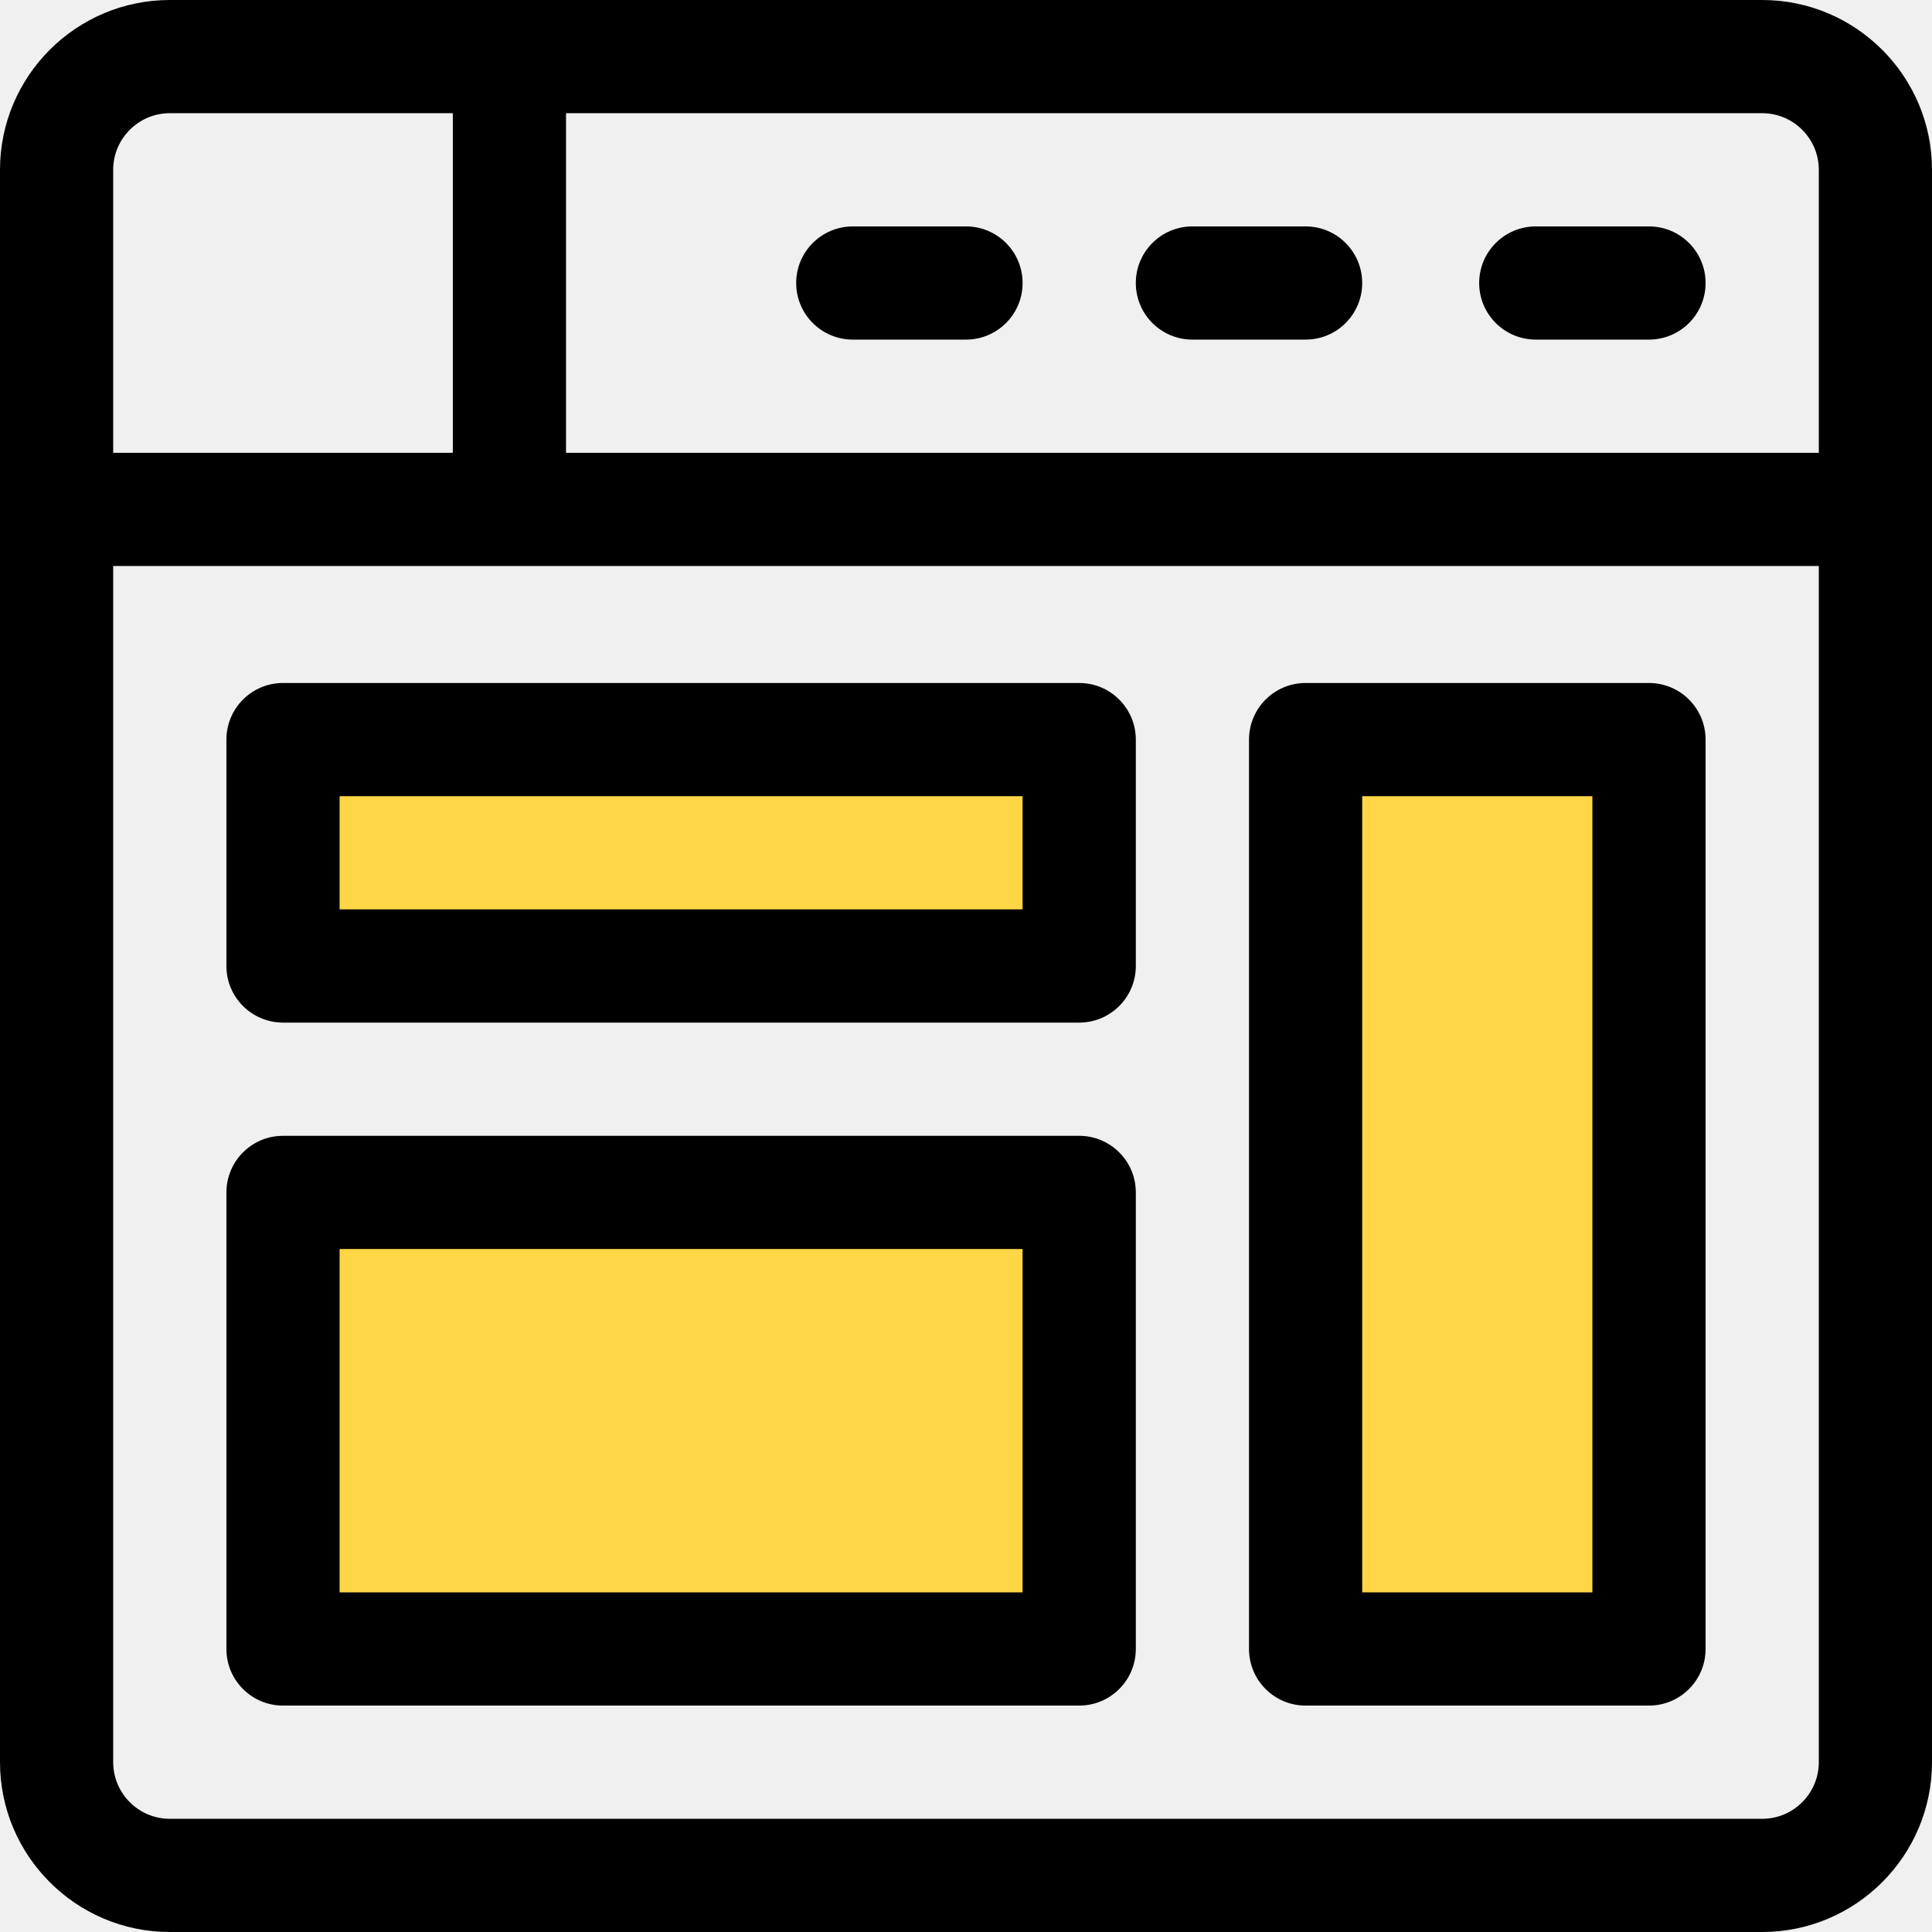
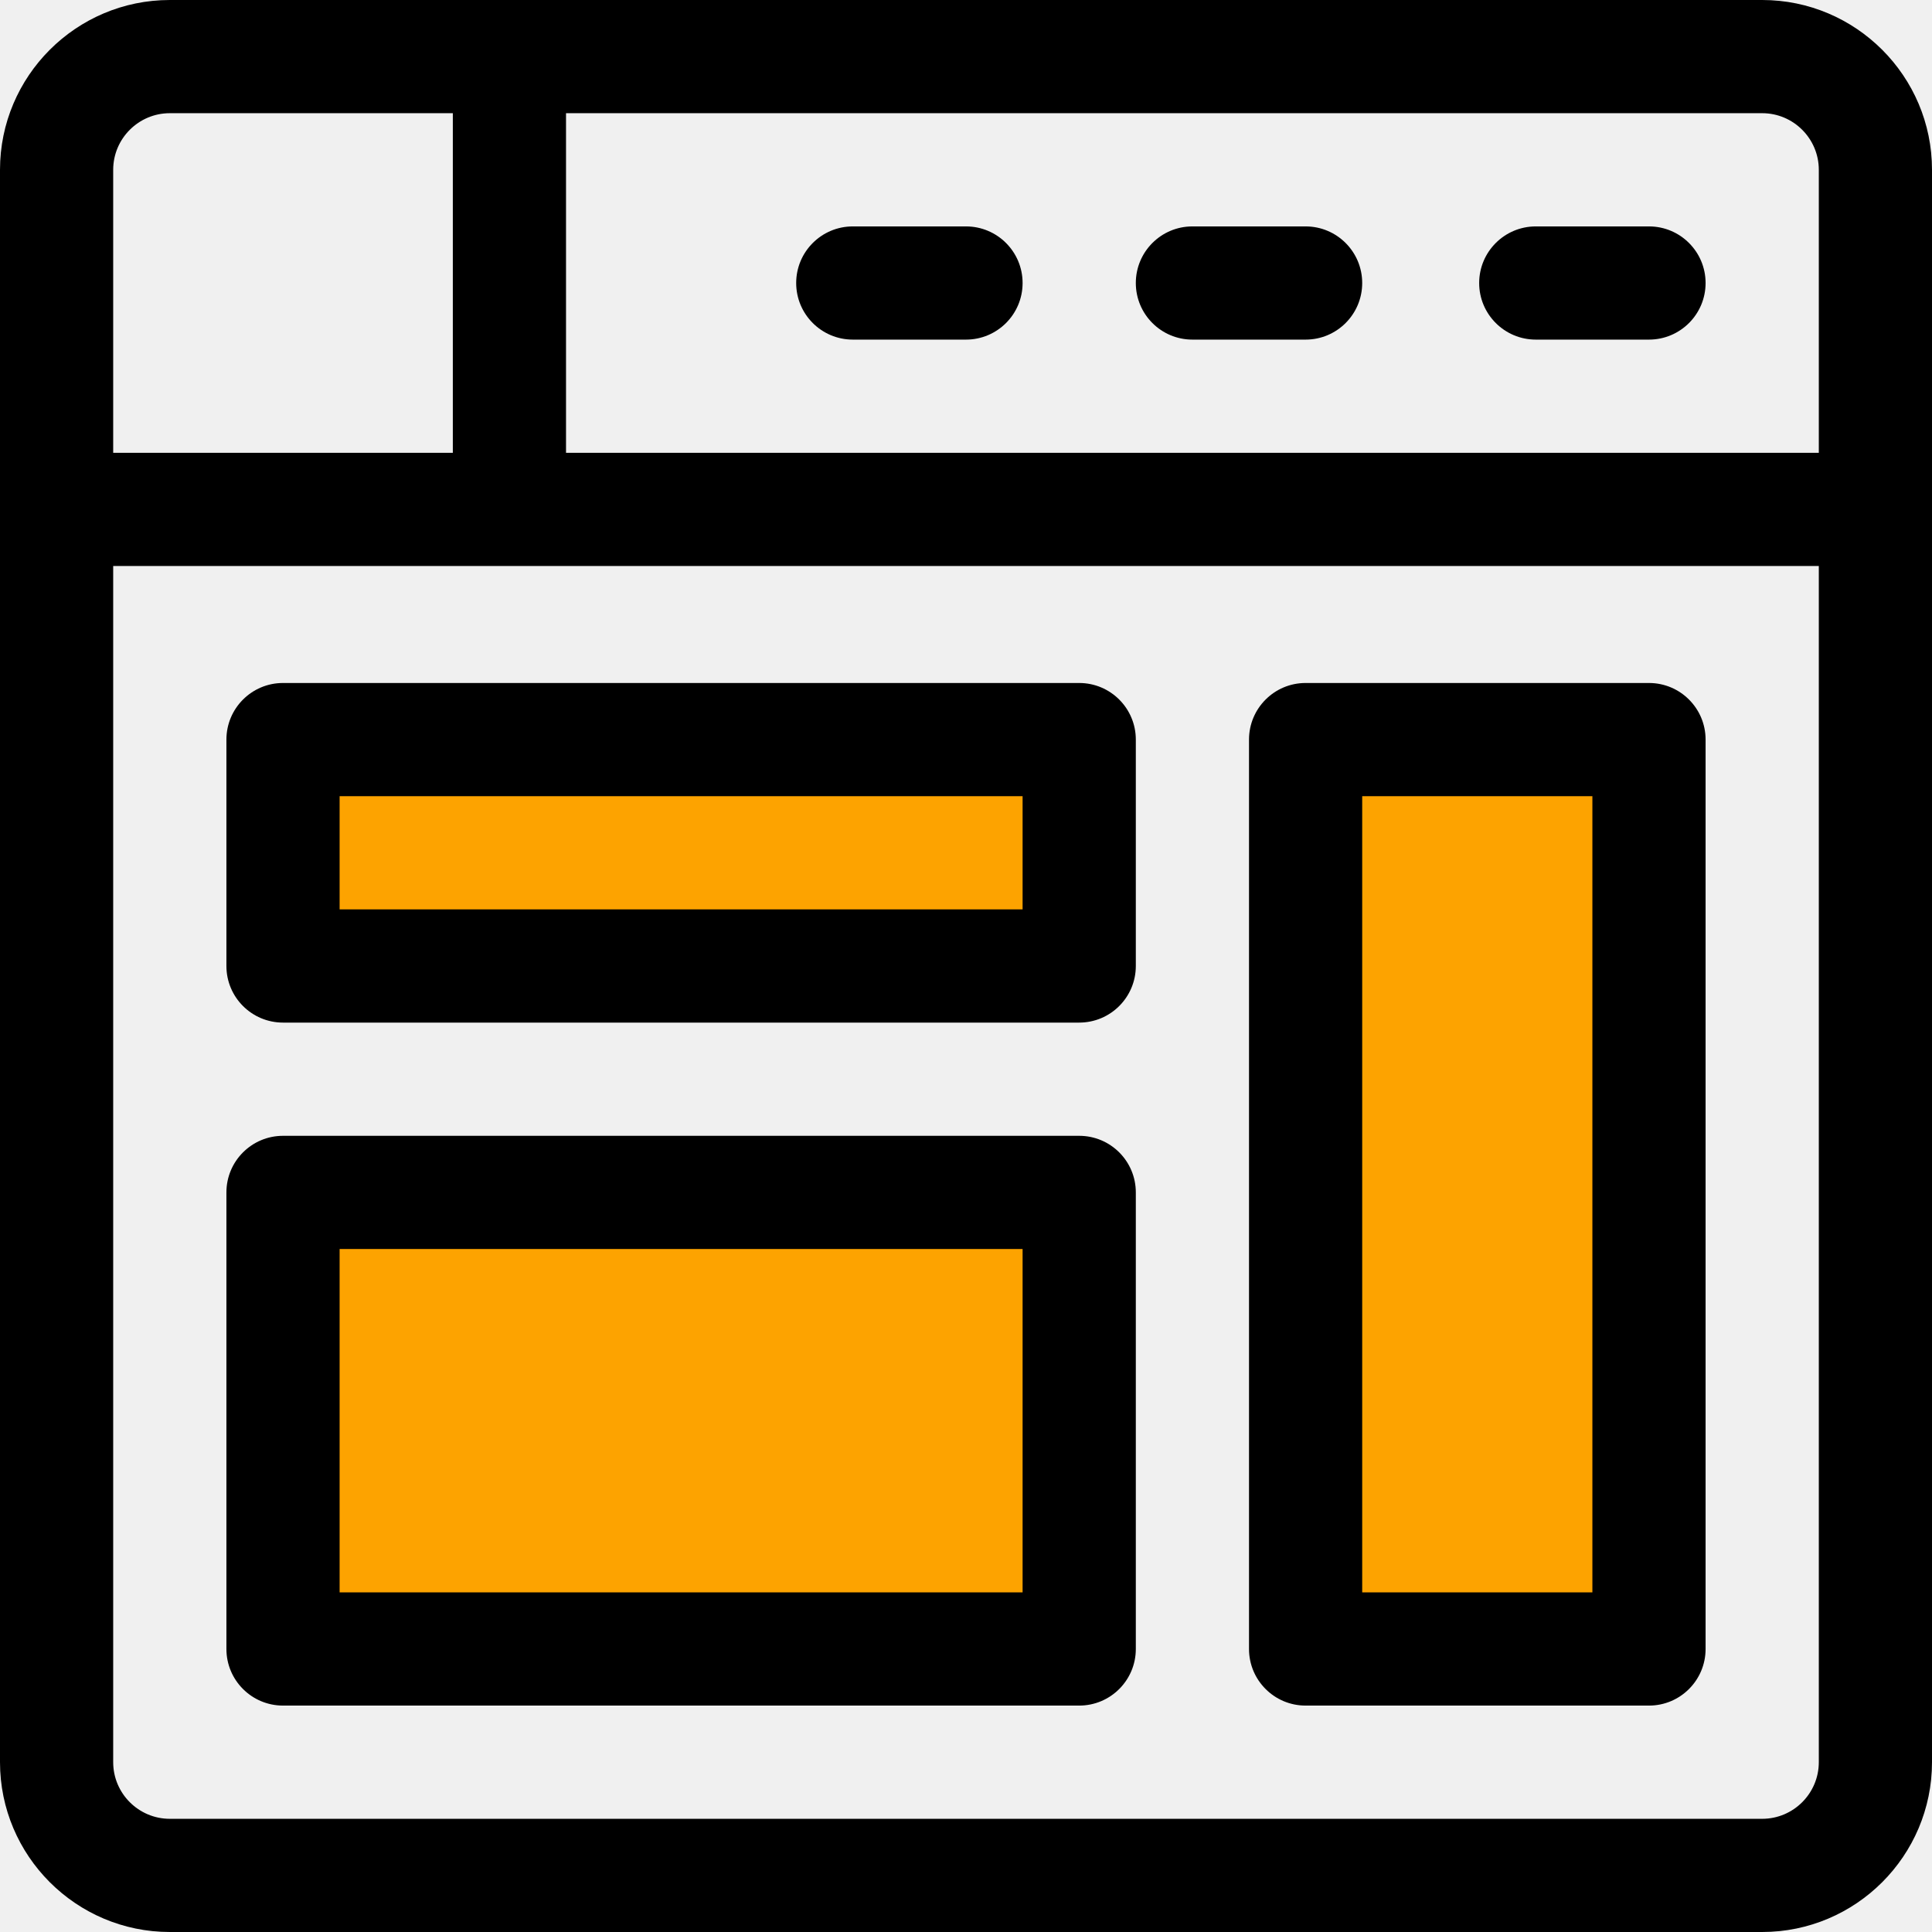
<svg xmlns="http://www.w3.org/2000/svg" width="68" height="68" viewBox="0 0 68 68" fill="none">
  <g clip-path="url(#clip0_5_105)">
-     <rect x="46" y="27" width="12" height="30" fill="#FFD645" />
-     <rect x="11" y="43" width="27" height="14" fill="#FFD645" />
-     <rect x="11" y="27" width="27" height="6" fill="#FFD645" />
+     <rect x="46" y="27" width="12" height="30" fill="#FDA300" />
+     <rect x="11" y="43" width="27" height="14" fill="#FDA300" />
+     <rect x="11" y="27" width="27" height="6" fill="#FDA300" />
    <path d="M62.023 0H5.977C2.681 0 0 2.681 0 5.977V62.023C0 65.319 2.681 68 5.977 68H62.023C65.319 68 68 65.319 68 62.023V5.977C68 2.681 65.319 0 62.023 0ZM3.984 5.977C3.984 4.878 4.878 3.984 5.977 3.984H15.938V15.938H3.984V5.977ZM64.016 62.023C64.016 63.122 63.122 64.016 62.023 64.016H5.977C4.878 64.016 3.984 63.122 3.984 62.023V19.922H64.016V62.023ZM64.016 15.938H19.922V3.984H62.023C63.122 3.984 64.016 4.878 64.016 5.977V15.938Z" fill="black" />
    <path d="M58.039 7.969H54.055C52.955 7.969 52.062 8.861 52.062 9.961C52.062 11.061 52.955 11.953 54.055 11.953H58.039C59.139 11.953 60.031 11.061 60.031 9.961C60.031 8.861 59.139 7.969 58.039 7.969Z" fill="black" />
    <path d="M45.953 7.969H41.969C40.868 7.969 39.977 8.861 39.977 9.961C39.977 11.061 40.868 11.953 41.969 11.953H45.953C47.053 11.953 47.945 11.061 47.945 9.961C47.945 8.861 47.053 7.969 45.953 7.969Z" fill="black" />
    <path d="M34 7.969H30.016C28.915 7.969 28.023 8.861 28.023 9.961C28.023 11.061 28.915 11.953 30.016 11.953H34C35.1 11.953 35.992 11.061 35.992 9.961C35.992 8.861 35.1 7.969 34 7.969Z" fill="black" />
    <path d="M37.984 24.039H9.961C8.861 24.039 7.969 24.931 7.969 26.031V34C7.969 35.1 8.861 35.992 9.961 35.992H37.984C39.085 35.992 39.977 35.1 39.977 34V26.031C39.977 24.931 39.085 24.039 37.984 24.039ZM35.992 32.008H11.953V28.023H35.992V32.008Z" fill="black" />
    <path d="M58.039 24.039H45.953C44.853 24.039 43.961 24.931 43.961 26.031V58.039C43.961 59.139 44.853 60.031 45.953 60.031H58.039C59.139 60.031 60.031 59.139 60.031 58.039V26.031C60.031 24.931 59.139 24.039 58.039 24.039ZM56.047 56.047H47.945V28.023H56.047V56.047Z" fill="black" />
    <path d="M37.984 39.977H9.961C8.861 39.977 7.969 40.868 7.969 41.969V58.039C7.969 59.139 8.861 60.031 9.961 60.031H37.984C39.085 60.031 39.977 59.139 39.977 58.039V41.969C39.977 40.868 39.085 39.977 37.984 39.977ZM35.992 56.047H11.953V43.961H35.992V56.047Z" fill="black" />
  </g>
  <defs>
    <clipPath id="clip0_5_105">
      <rect width="68" height="68" fill="white" />
    </clipPath>
  </defs>
</svg>
